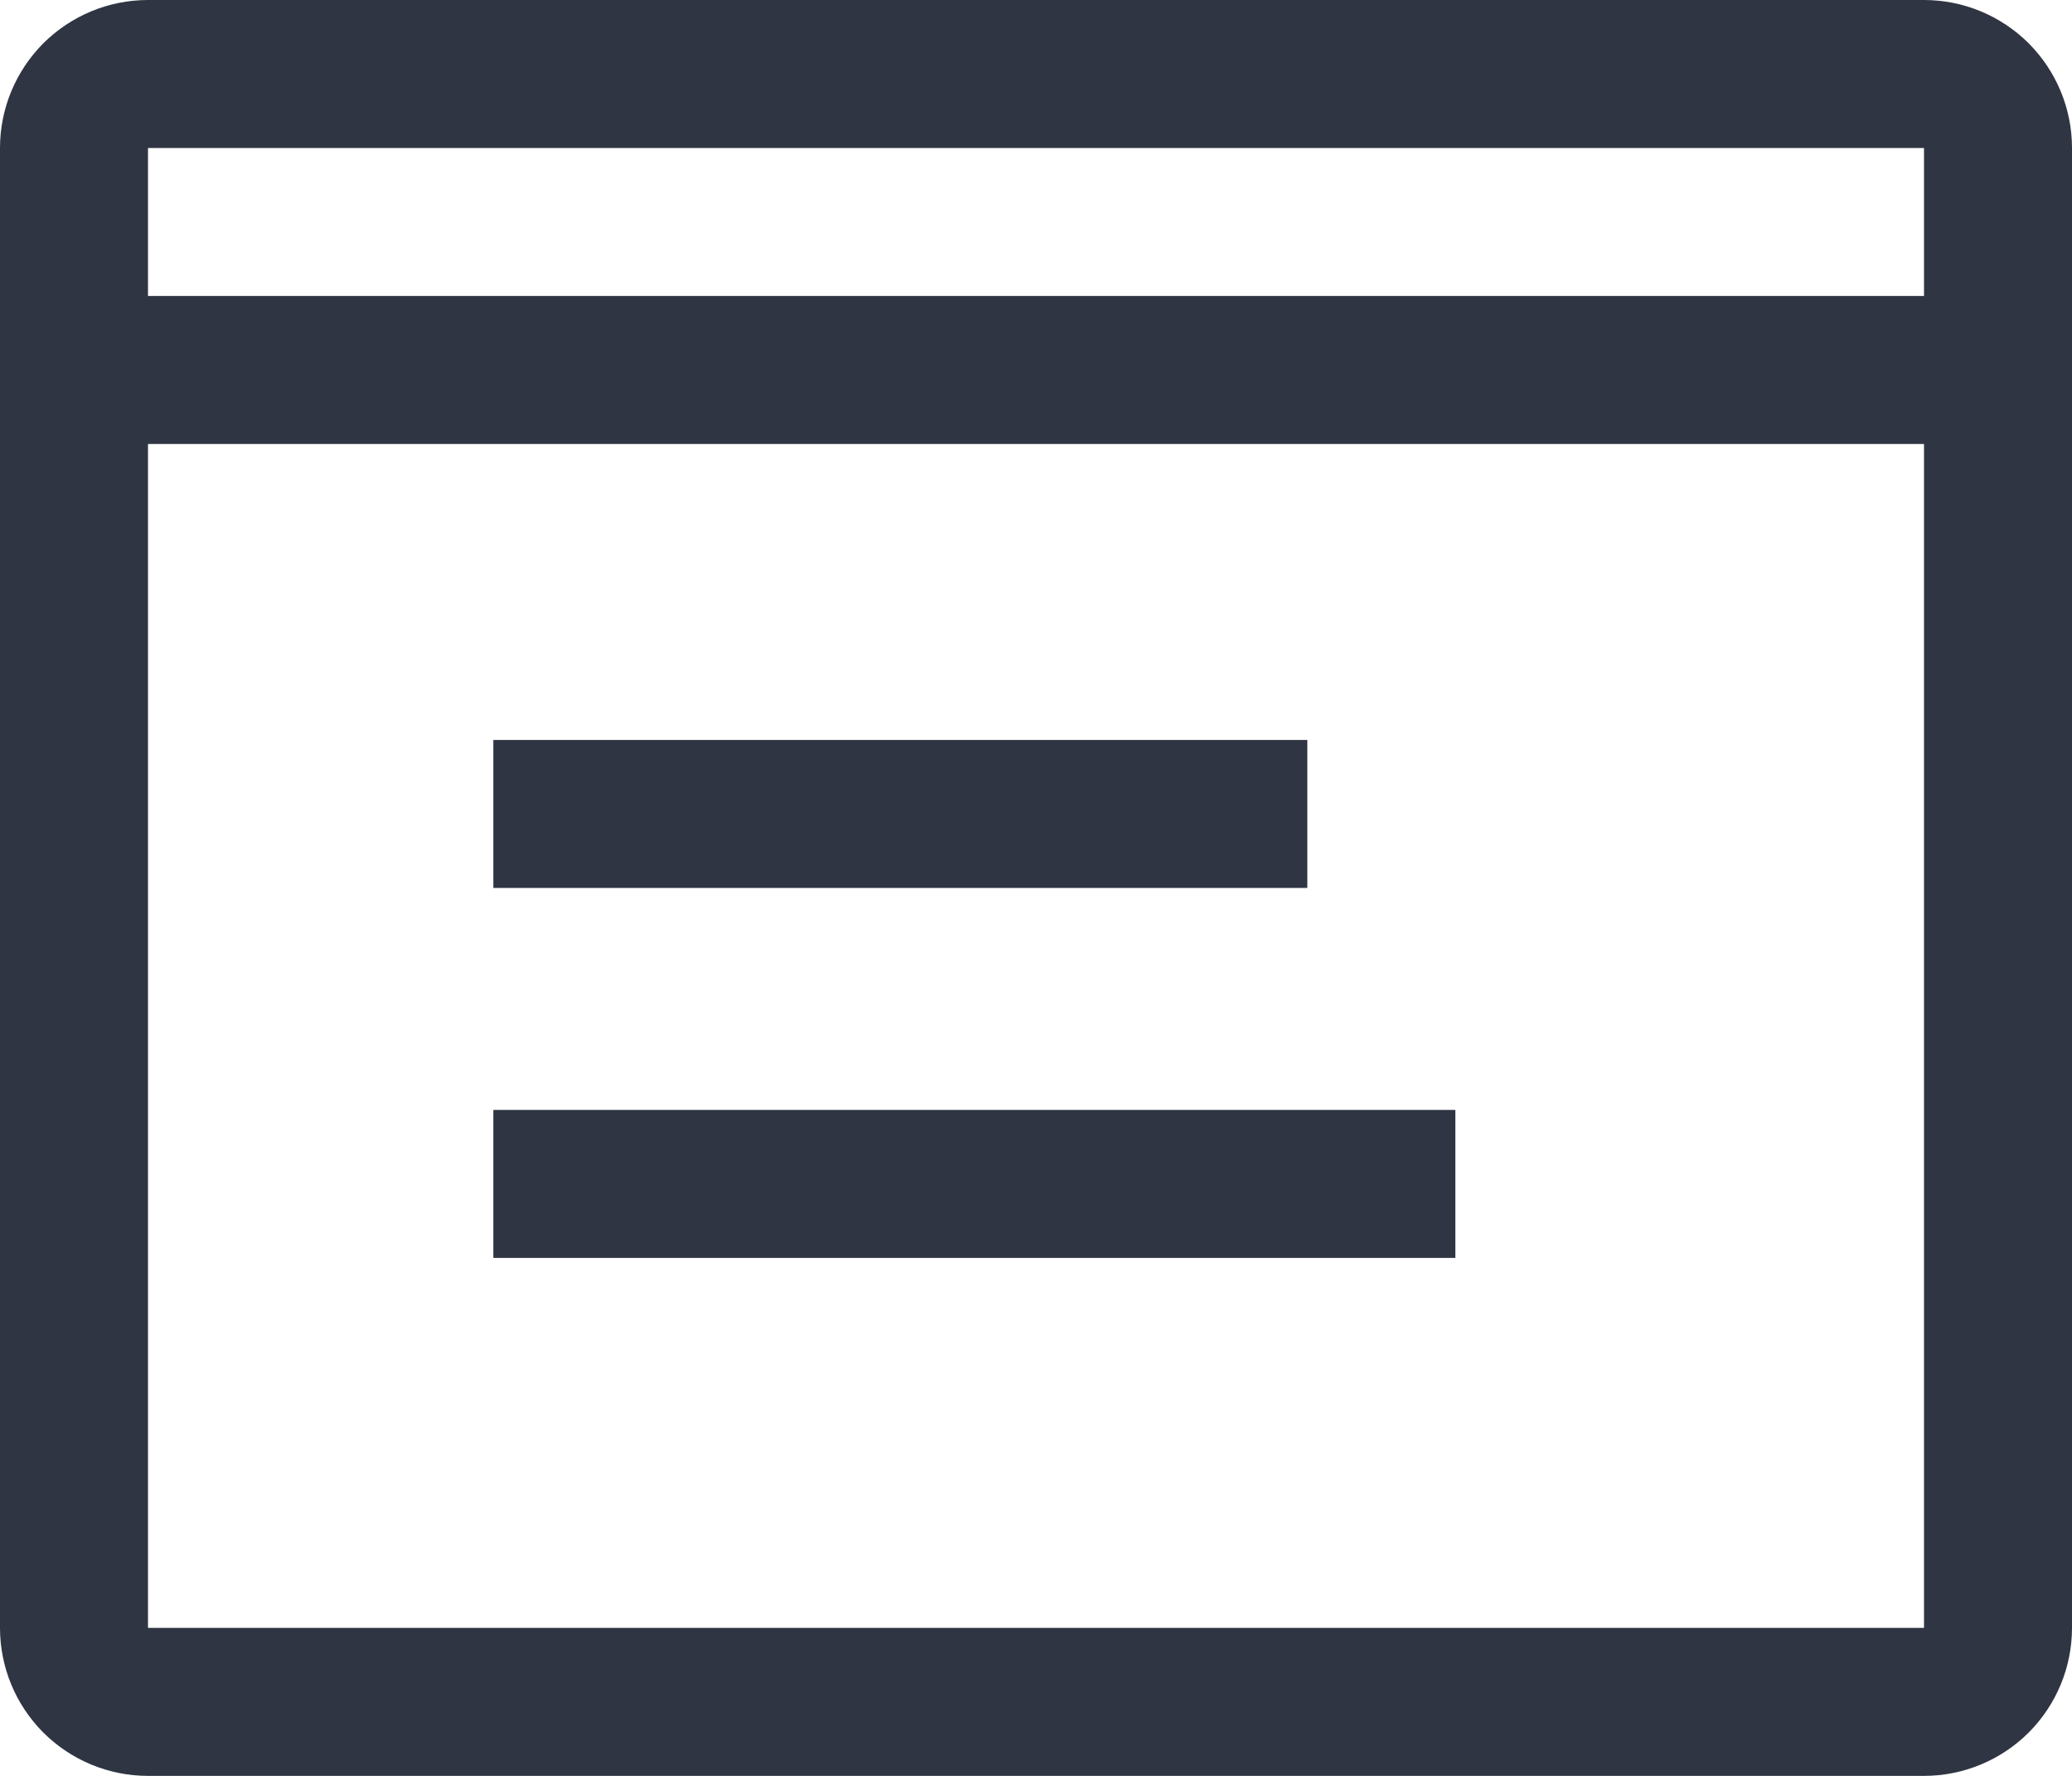
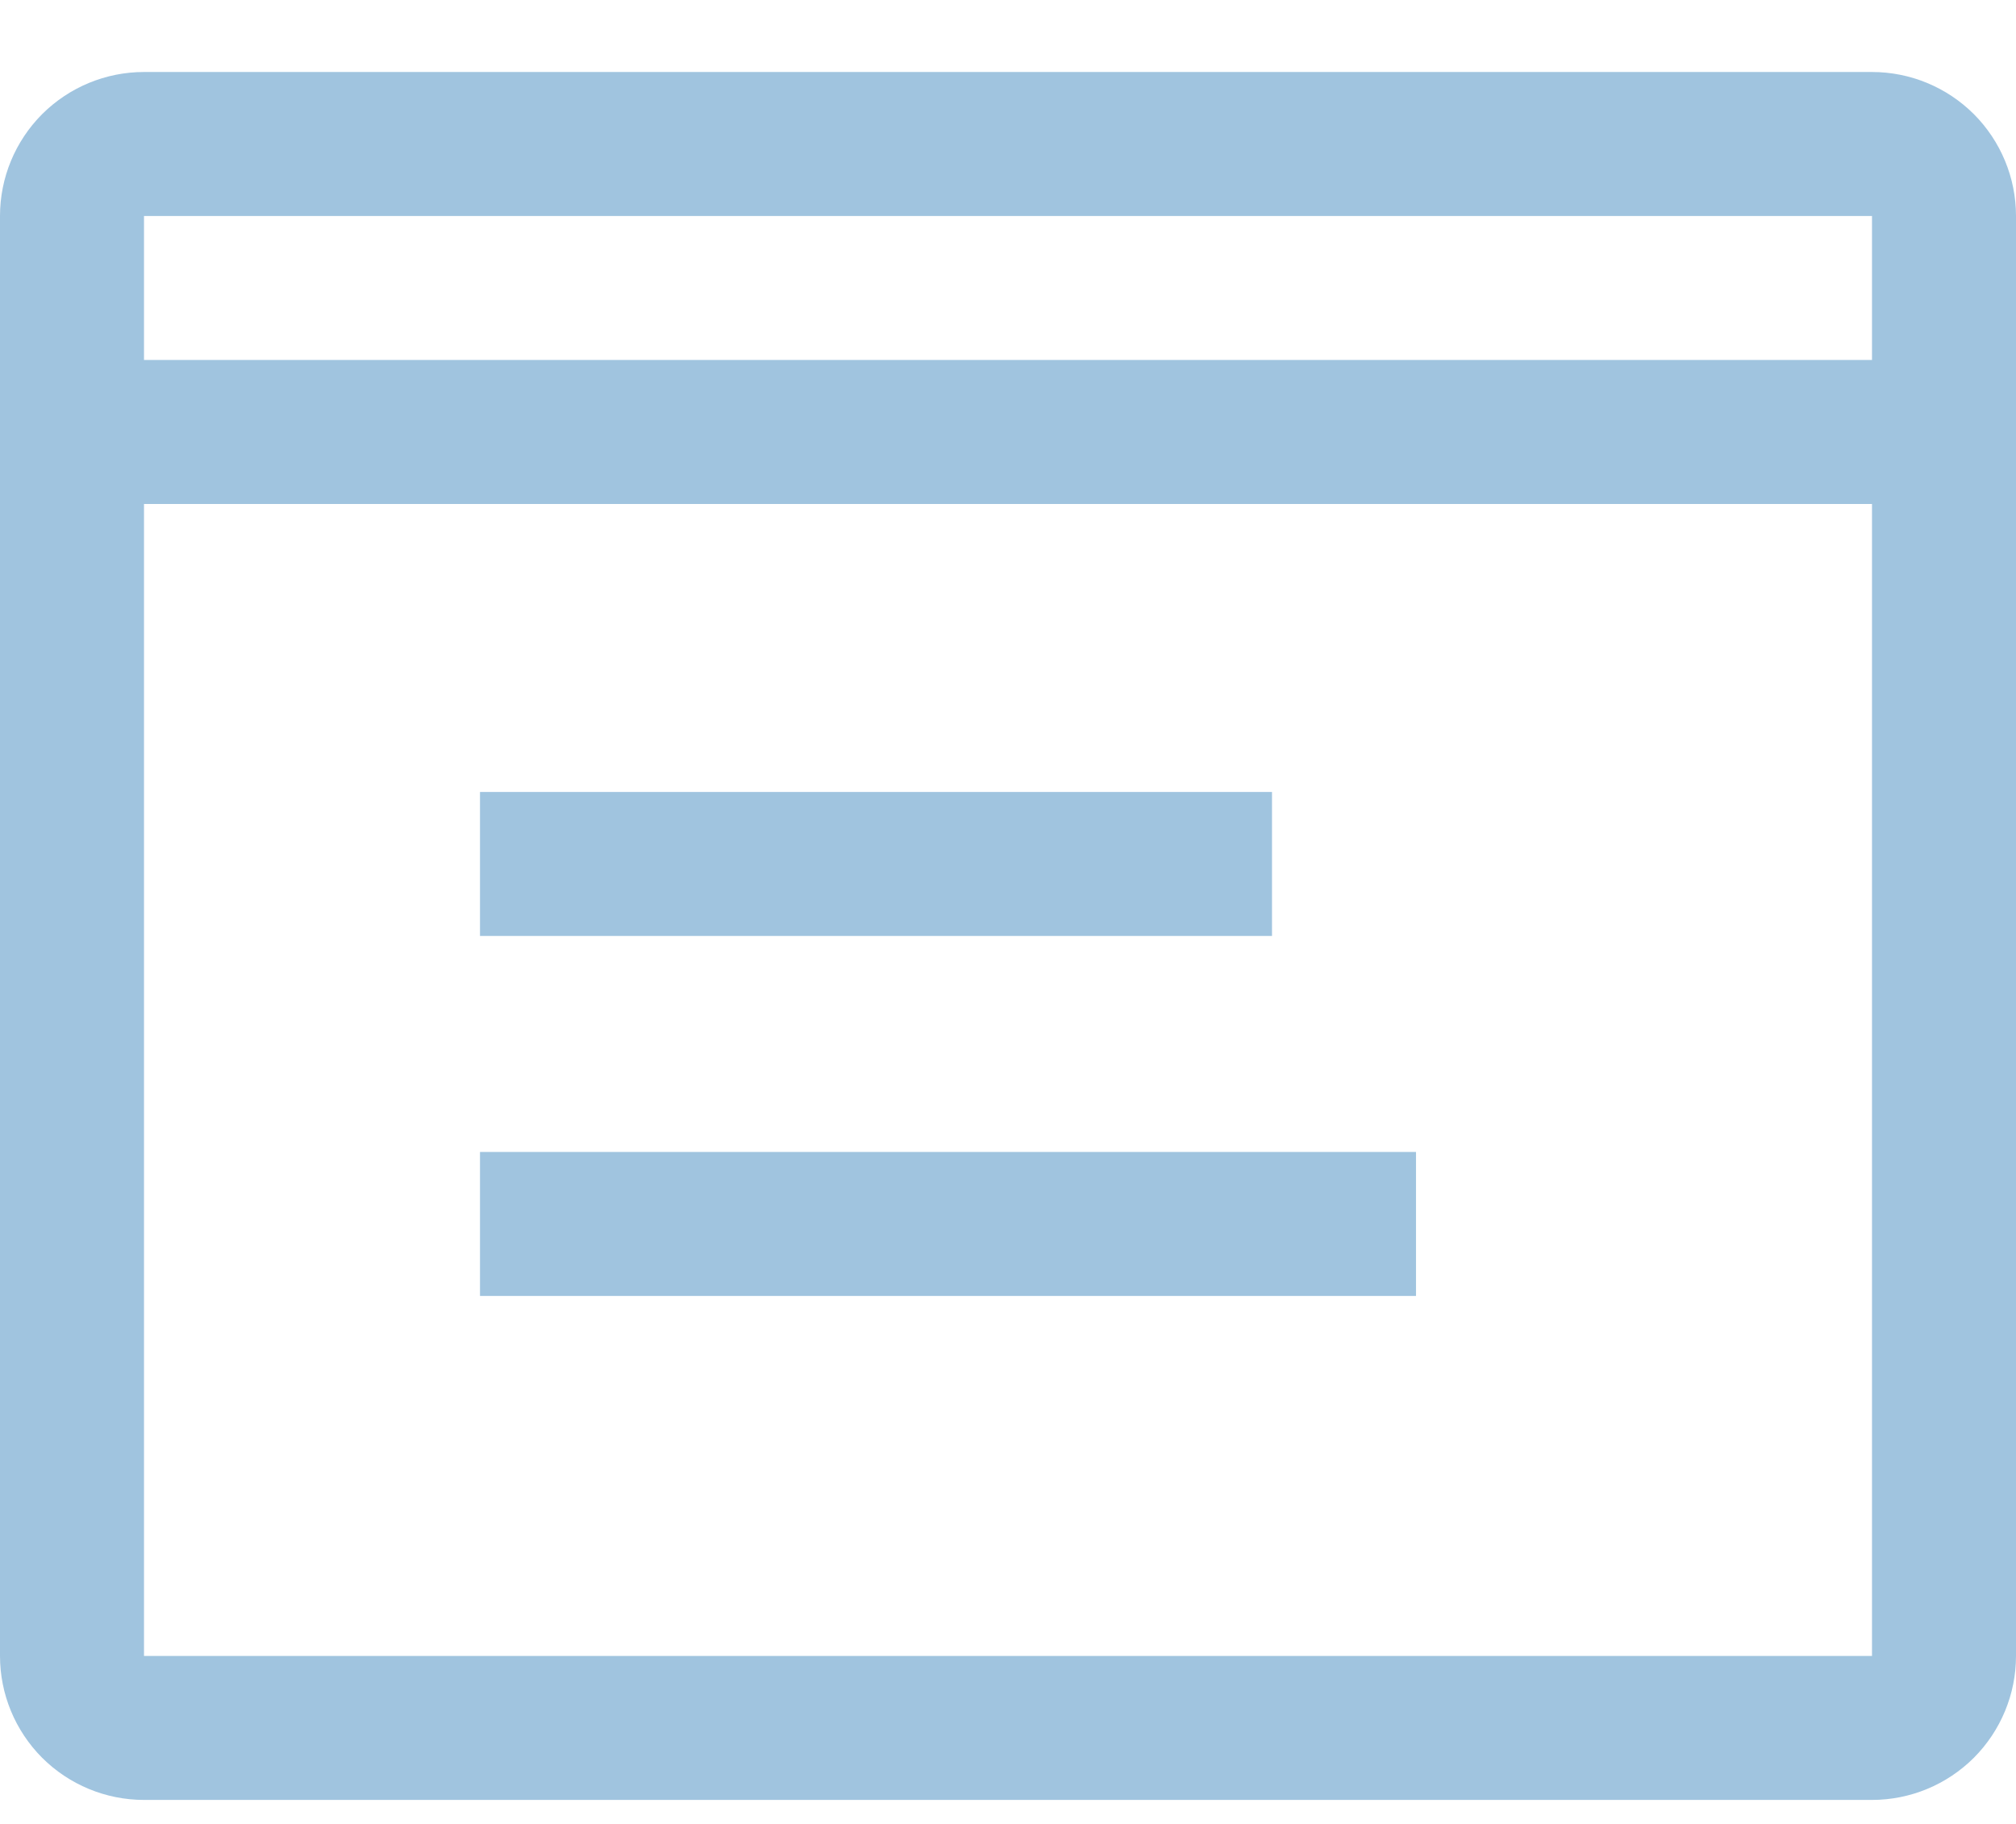
- <svg xmlns="http://www.w3.org/2000/svg" width="21" height="18" viewBox="0 0 21 18" fill="none">
-   <path d="M5 7.5H13.25V9H5V7.5ZM5 11.25H14.75V12.75H5V11.25Z" fill="#2F3542" />
-   <path d="M19.5 0H1.5C1.102 0 0.721 0.158 0.439 0.439C0.158 0.721 0 1.102 0 1.5V16.5C0 16.898 0.158 17.279 0.439 17.561C0.721 17.842 1.102 18 1.5 18H19.5C19.898 18 20.279 17.842 20.561 17.561C20.842 17.279 21 16.898 21 16.5V1.5C21 1.102 20.842 0.721 20.561 0.439C20.279 0.158 19.898 0 19.5 0V0ZM19.5 1.5V3H1.5V1.5H19.5ZM1.5 16.5V4.5H19.5V16.5H1.5Z" fill="#2F3542" />
+ <svg xmlns="http://www.w3.org/2000/svg" width="21" height="19" viewBox="0 0 21 19" fill="none">
+   <path d="M5 8.25H13.25V9.75H5V8.25ZM5 12H14.75V13.5H5V12Z" fill="#A0C4DF" />
+   <path d="M19.5 0.75H1.5C1.102 0.75 0.721 0.908 0.439 1.189C0.158 1.471 0 1.852 0 2.25V17.25C0 17.648 0.158 18.029 0.439 18.311C0.721 18.592 1.102 18.75 1.5 18.75H19.5C19.898 18.75 20.279 18.592 20.561 18.311C20.842 18.029 21 17.648 21 17.25V2.25C21 1.852 20.842 1.471 20.561 1.189C20.279 0.908 19.898 0.75 19.5 0.75ZM19.5 2.25V3.75H1.5V2.25H19.5ZM1.5 17.25V5.25H19.5V17.25H1.5Z" fill="#A0C4DF" />
</svg>
